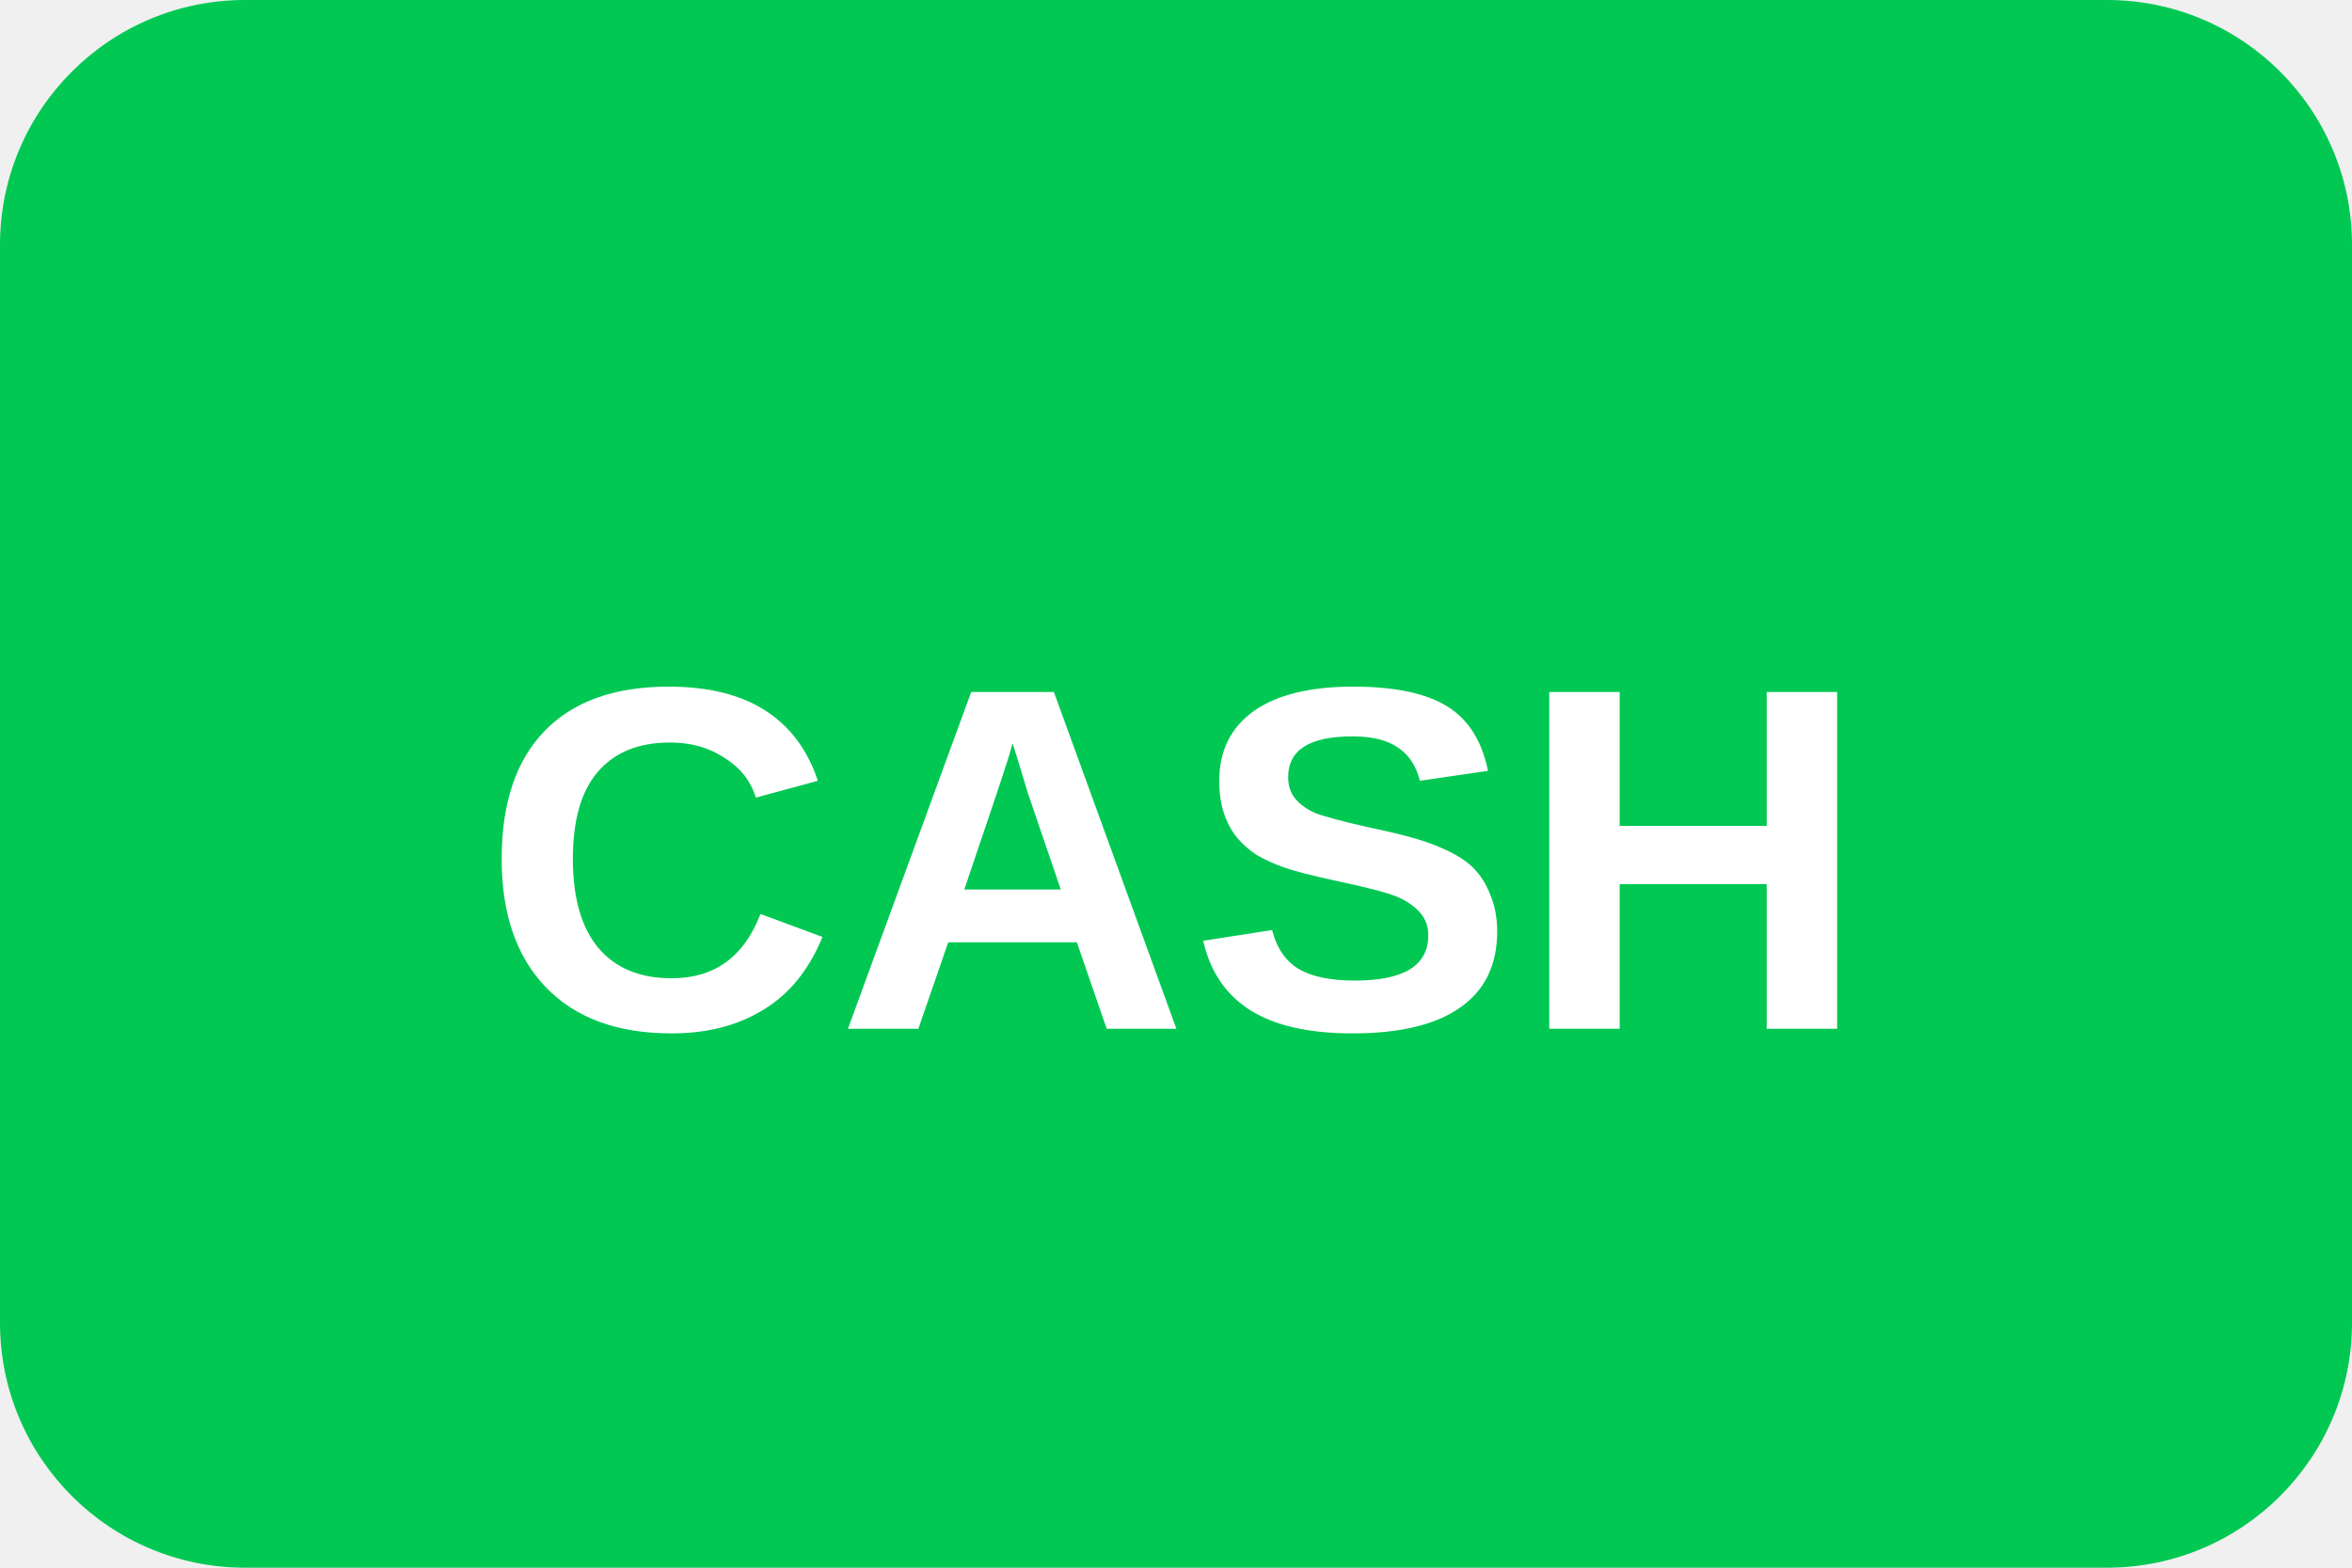
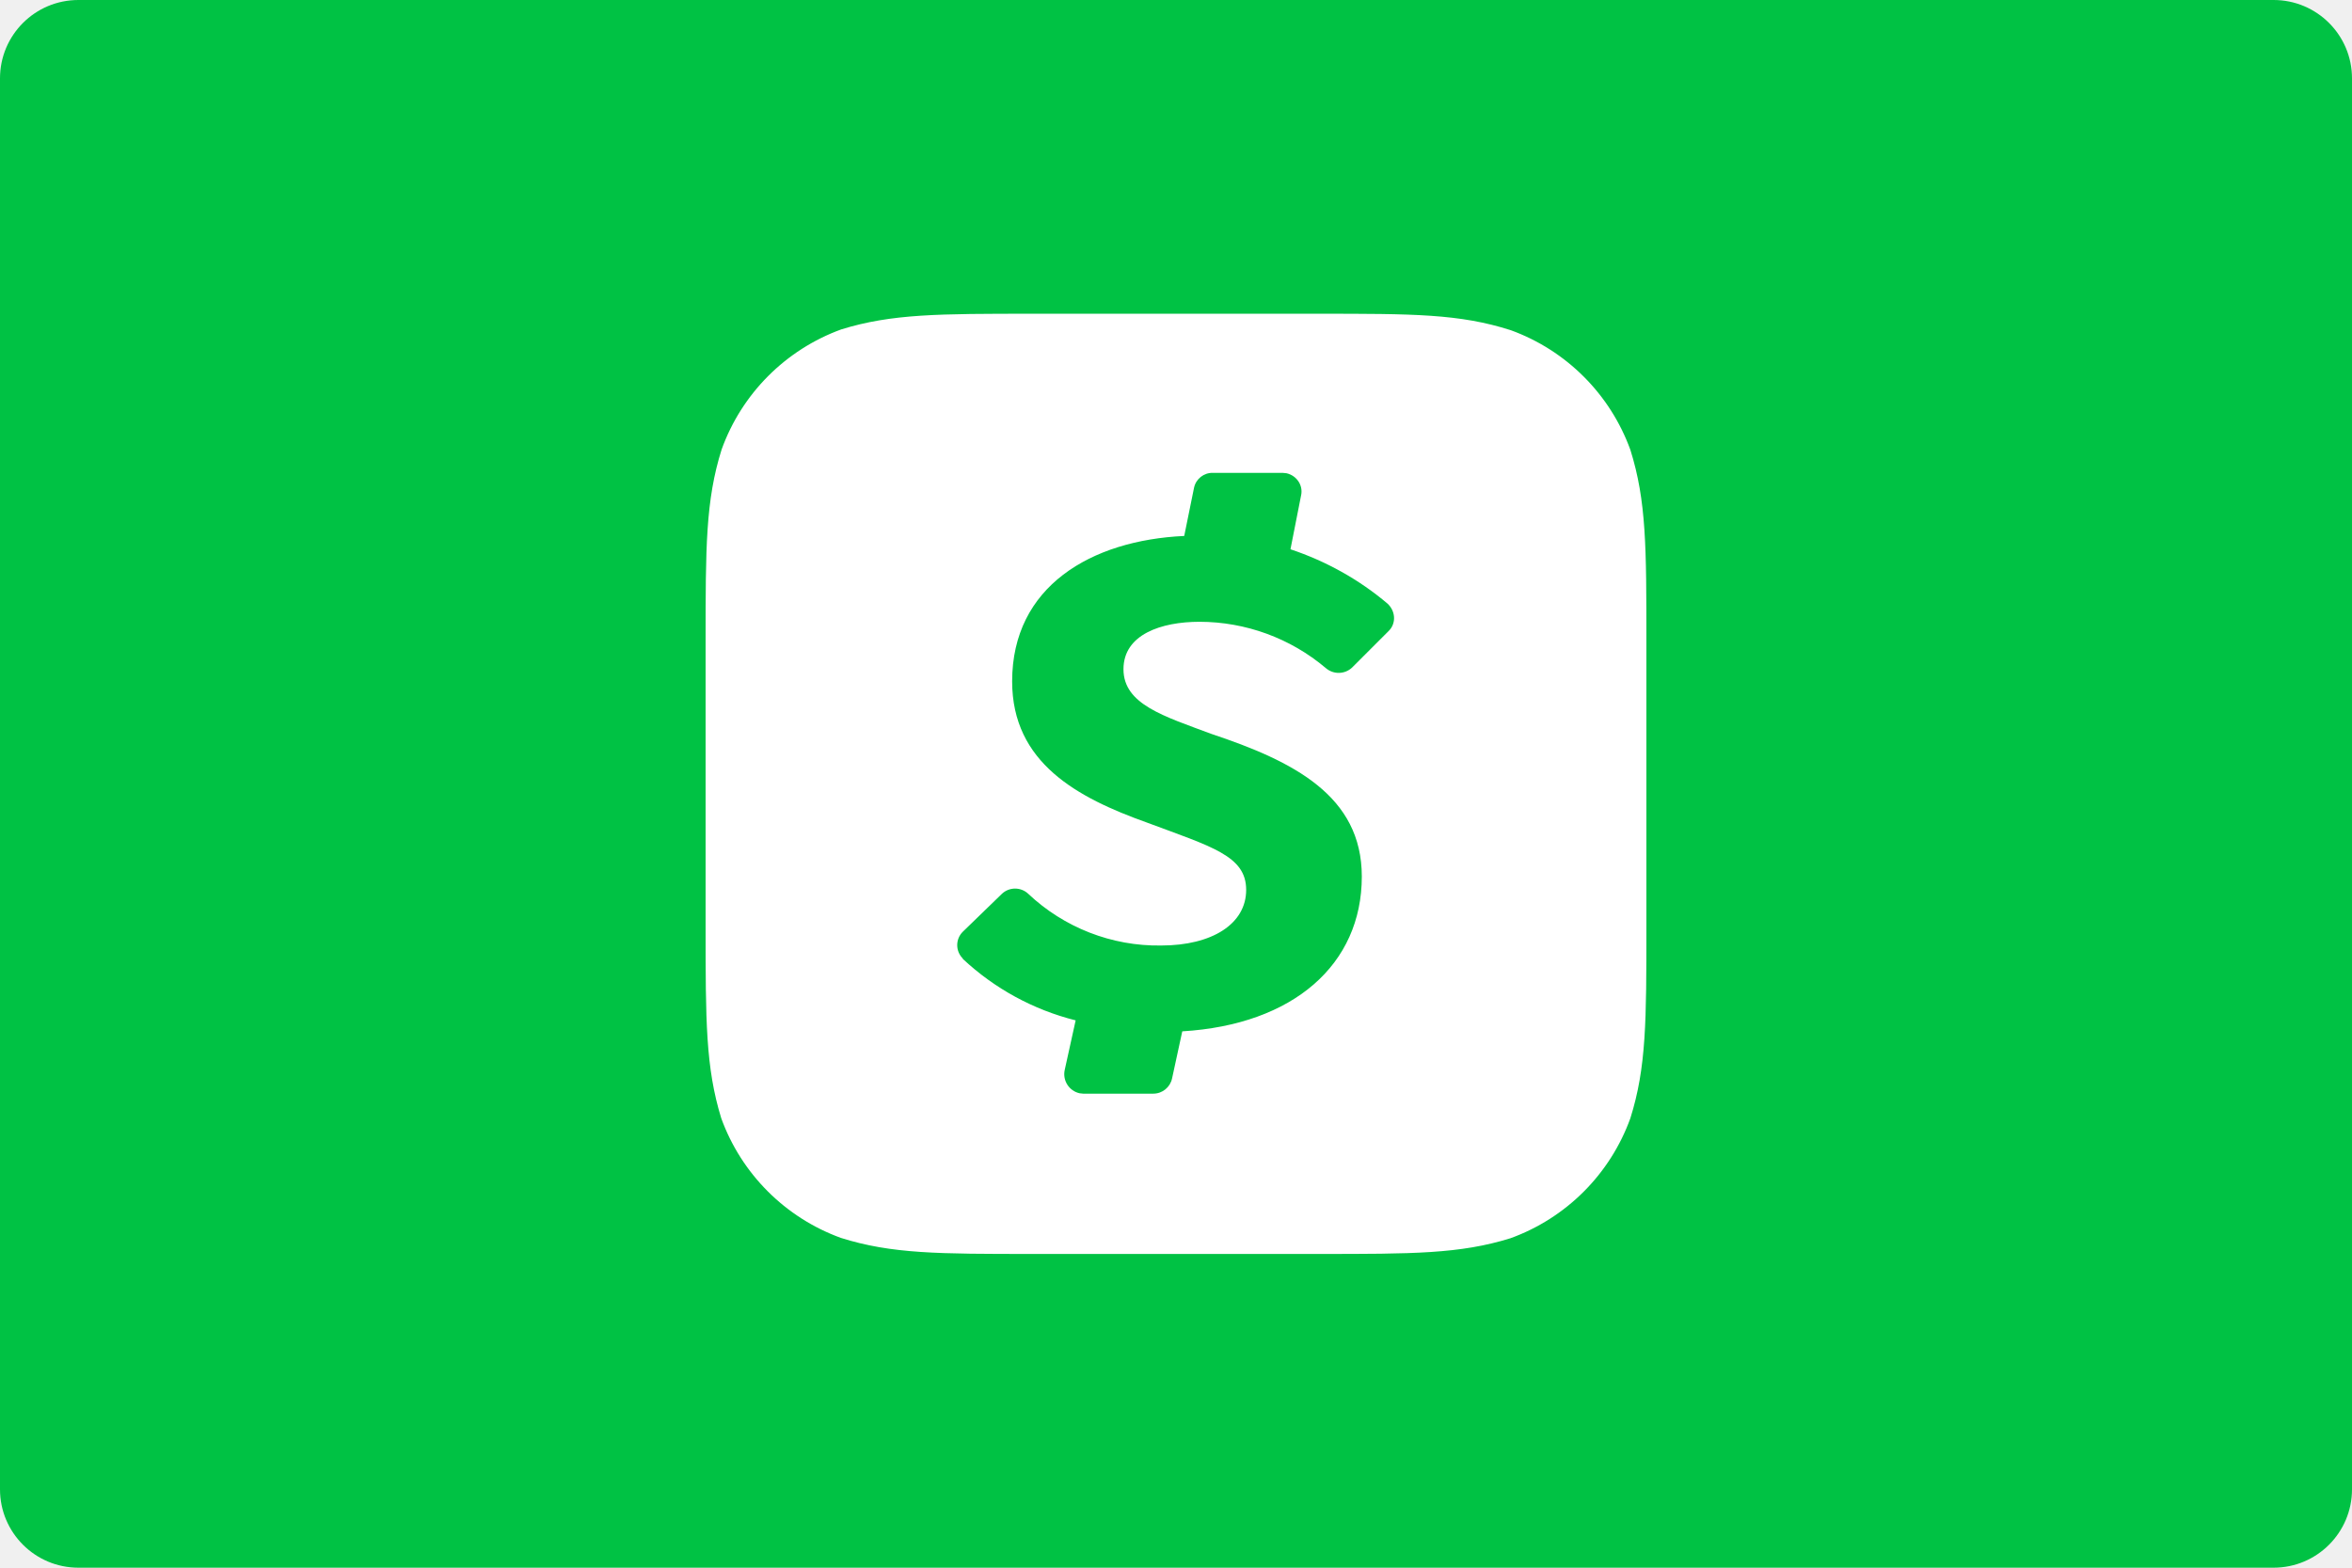
- <svg xmlns="http://www.w3.org/2000/svg" width="48" height="32" viewBox="0 0 48 32" role="img" aria-label="cashapp">
-   <rect width="48" height="32" rx="5" fill="rgb(0,200,83)" />
-   <text x="24" y="21" text-anchor="middle" font-family="Arial, Helvetica, sans-serif" font-size="10" font-weight="700" fill="rgb(255,255,255)">CASH</text>
+ <svg xmlns="http://www.w3.org/2000/svg" width="120" height="80" viewBox="0 0 120 80" role="img" aria-label="Cash App">
+   <rect width="120" height="80" rx="4" fill="#00C244" />
+   <path transform="translate(36 16) scale(2)" fill="#fff" d="M23.59 3.475a5.1 5.1 0 00-3.05-3.05c-1.31-.42-2.5-.42-4.92-.42H8.36c-2.4 0-3.61 0-4.9.4a5.1 5.1 0 00-3.05 3.06C0 4.765 0 5.965 0 8.365v7.27c0 2.41 0 3.6.4 4.9a5.1 5.1 0 003.05 3.05c1.3.41 2.5.41 4.9.41h7.28c2.41 0 3.61 0 4.9-.4a5.1 5.1 0 003.06-3.06c.41-1.3.41-2.5.41-4.9v-7.25c0-2.41 0-3.61-.41-4.91zm-6.17 4.63l-.93.93a.5.5 0 01-.67.01 5 5 0 00-3.22-1.18c-.97 0-1.94.32-1.94 1.21 0 .9 1.04 1.2 2.24 1.65 2.1.7 3.84 1.58 3.84 3.64 0 2.24-1.74 3.78-4.58 3.95l-.26 1.2a.49.49 0 01-.48.39H9.63l-.09-.01a.5.5 0 01-.38-.59l.28-1.27a6.54 6.54 0 01-2.88-1.57v-.01a.48.48 0 010-.68l1-.97a.49.49 0 01.67 0c.91.86 2.13 1.34 3.39 1.32 1.3 0 2.17-.55 2.17-1.42 0-.87-.88-1.1-2.54-1.72-1.76-.63-3.43-1.52-3.43-3.6 0-2.42 2.01-3.6 4.39-3.71l.25-1.23a.48.48 0 01.48-.38h1.78l.1.01c.26.06.43.31.37.57l-.27 1.37c.9.3 1.75.77 2.48 1.39l.02.02c.19.2.19.5 0 .68z" />
</svg>
